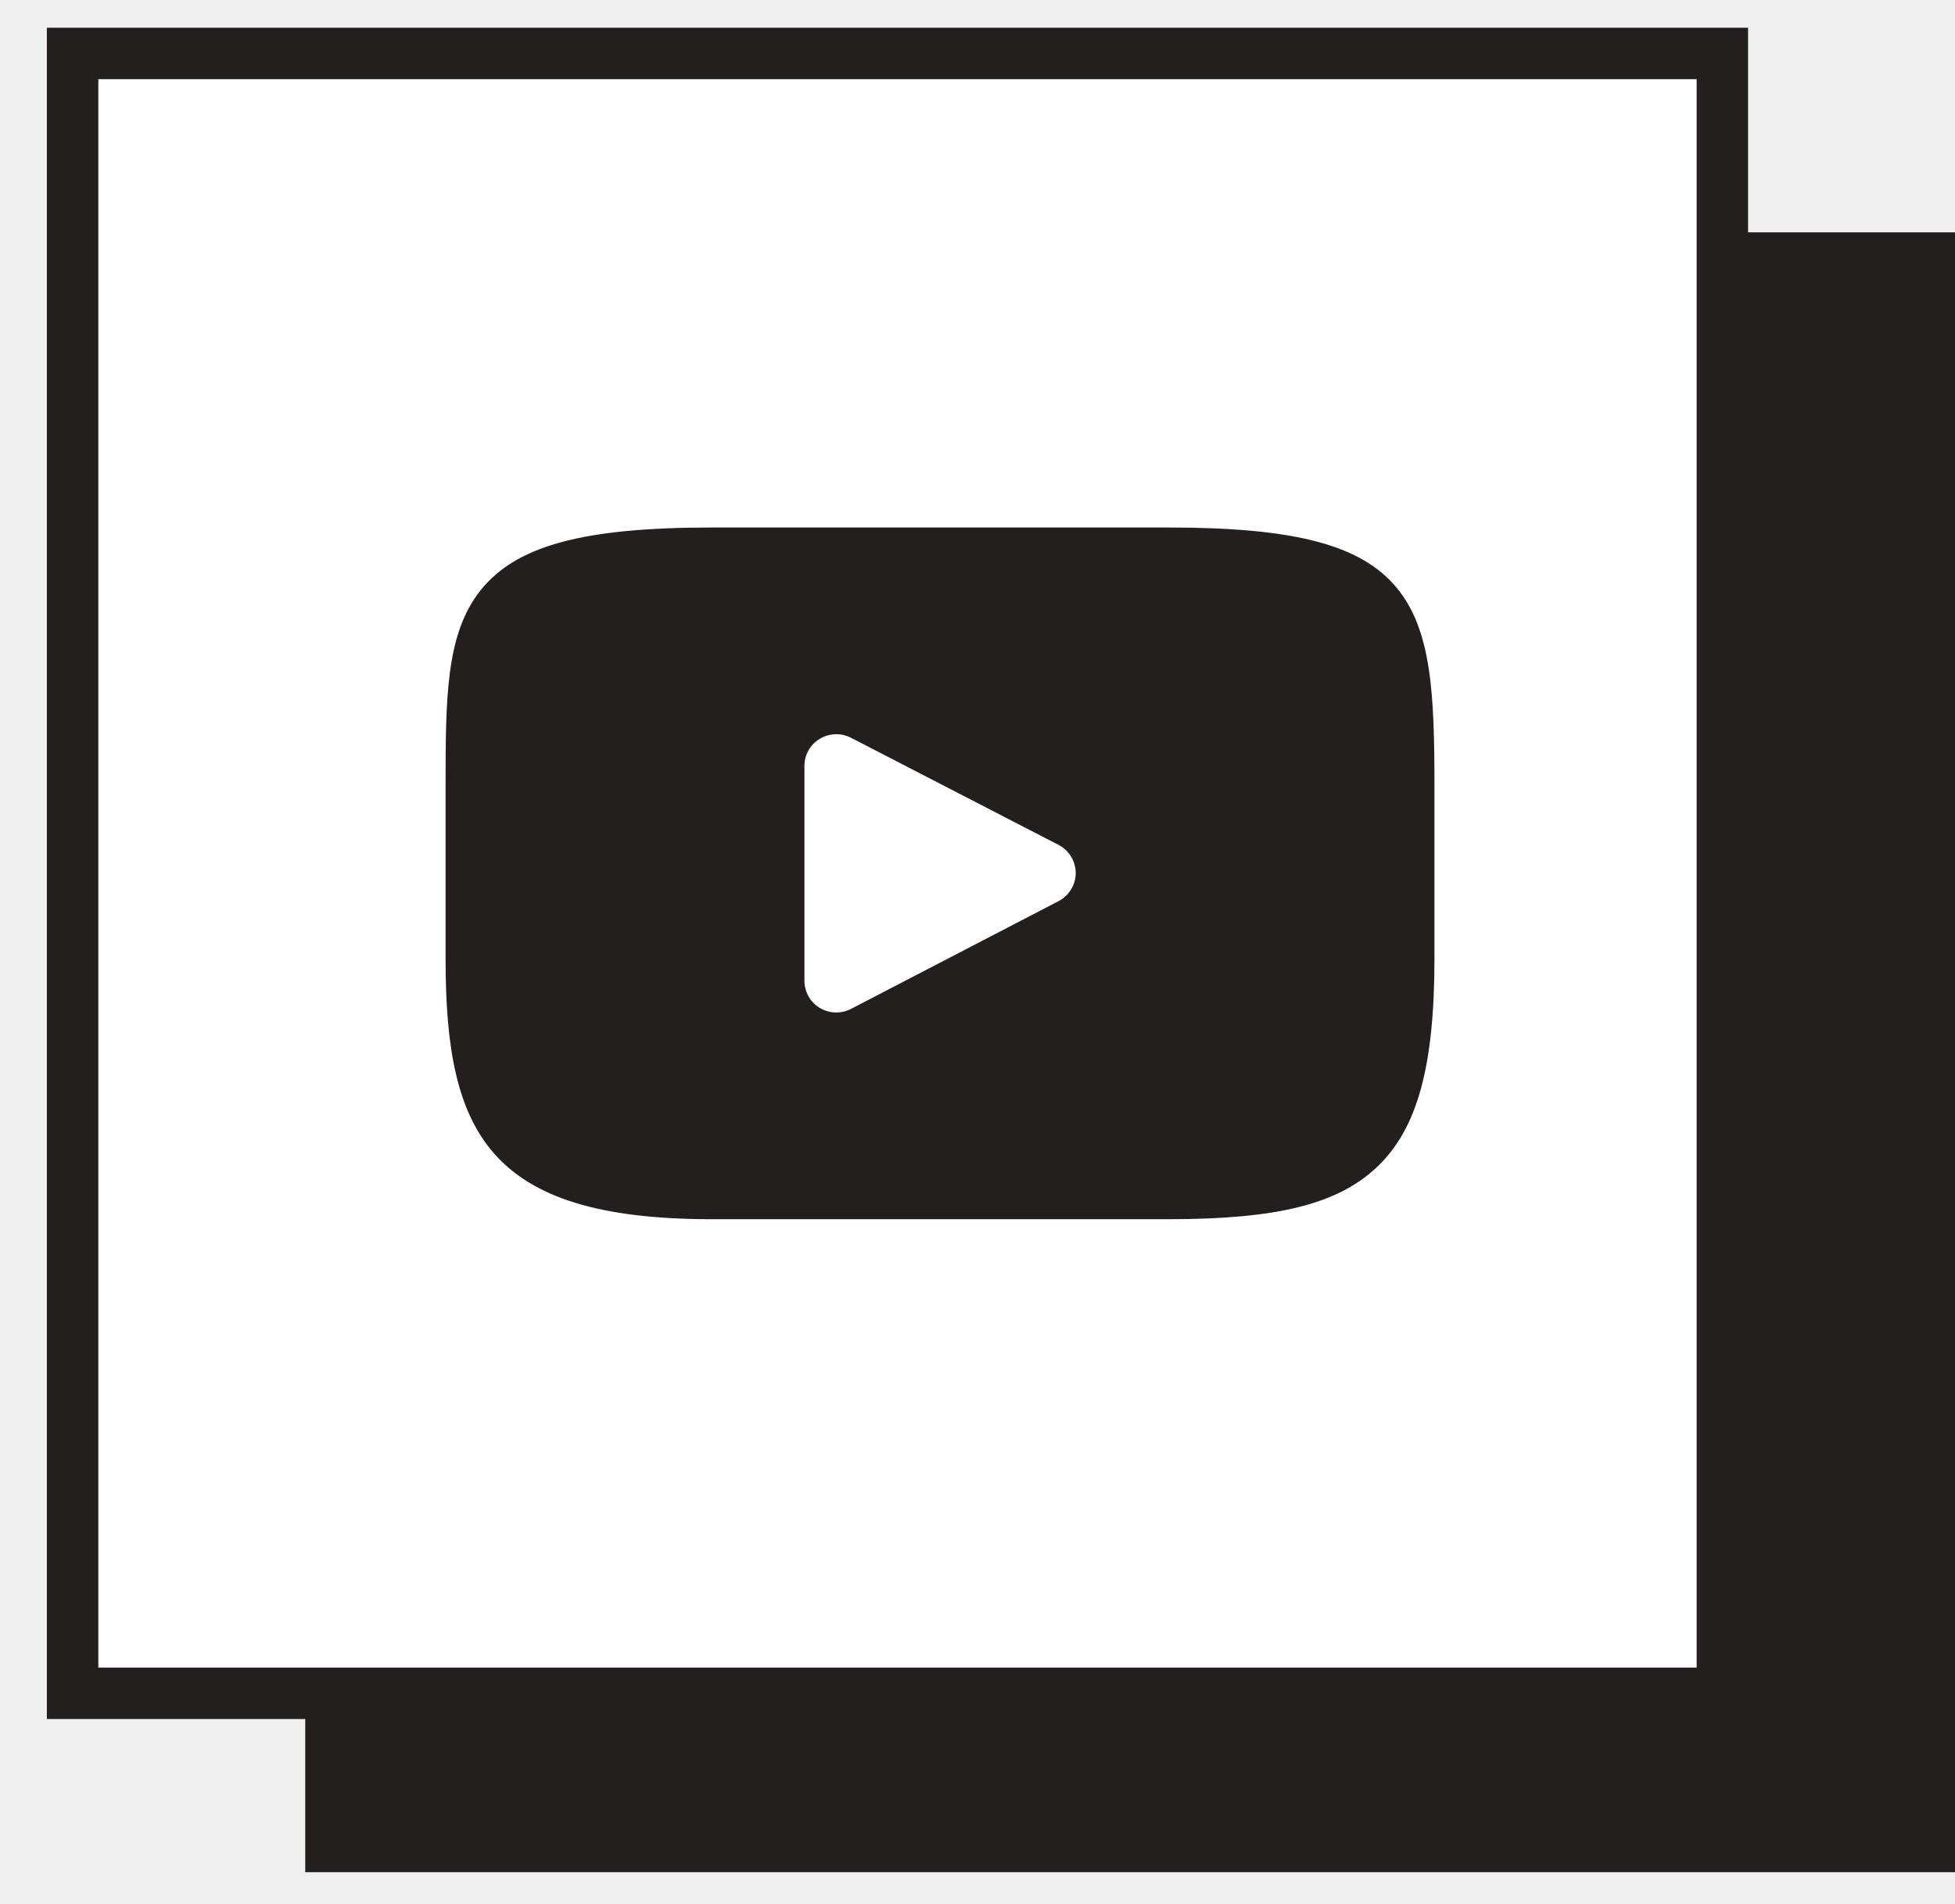
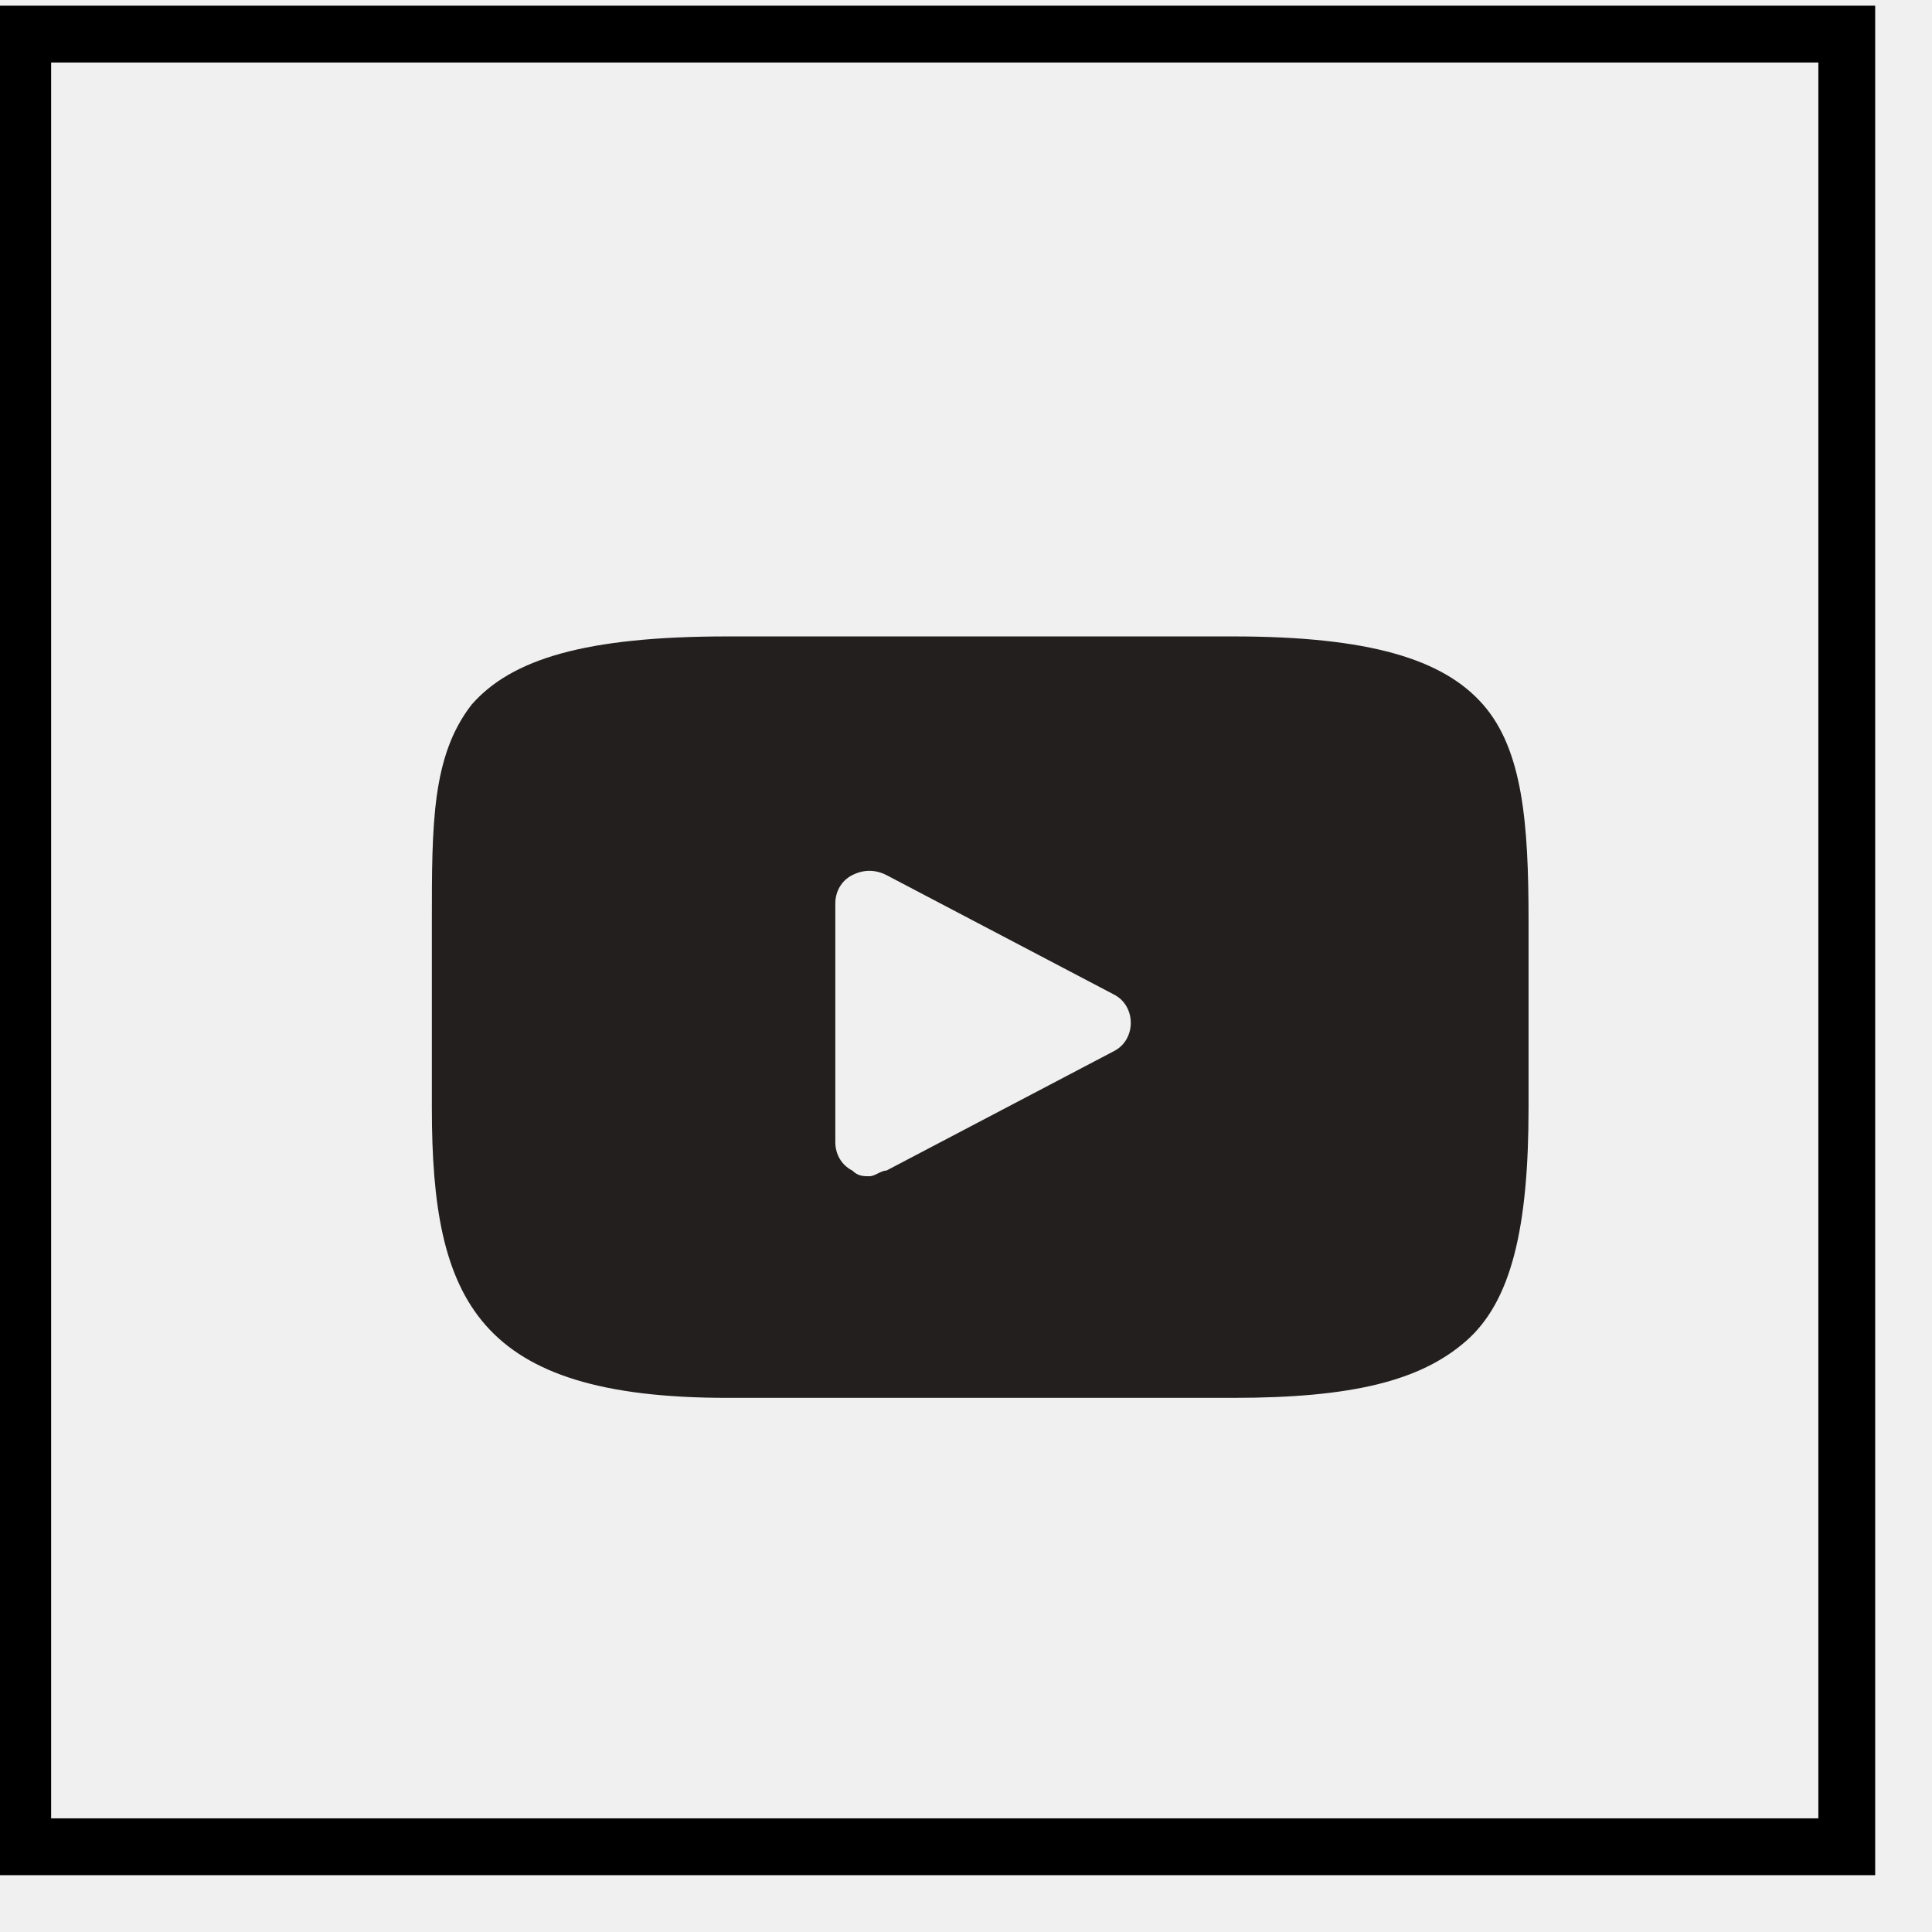
- <svg xmlns="http://www.w3.org/2000/svg" width="38px" height="37px" viewBox="0 0 38 37" version="1.1">
-   <defs />
-   <g id="Styleguide" stroke="none" stroke-width="1" fill="none" fill-rule="evenodd">
-     <g id="Desktop-HD" transform="translate(-857, -371)">
-       <g id="rede_social_youtube" transform="translate(858, 370)">
-         <g id="Page-1" transform="translate(0, 0.812785)">
-           <polygon id="Fill-1" fill="#231F1F" points="4.933 36.581 37 36.581 37 4.704 4.933 4.704" />
-           <polygon id="Fill-2" fill="#FFFFFF" points="0.411 33.103 32.478 33.103 32.478 1.226 0.411 1.226" />
-           <g id="Group-7" transform="translate(0, 0.617427)">
-             <polygon id="Stroke-3" stroke="#231F1F" fill="#FFFFFF" points="0.411 32.486 32.478 32.486 32.478 0.609 0.411 0.609" />
-             <path d="M26.133,10.978 C25.439,10.158 24.159,9.824 21.712,9.824 L12.831,9.824 C10.329,9.824 9.027,10.179 8.335,11.052 C7.661,11.904 7.661,13.158 7.661,14.893 L7.661,18.201 C7.661,21.563 8.461,23.27 12.831,23.27 L21.712,23.27 C23.834,23.27 25.009,22.976 25.77,22.251 C26.55,21.509 26.882,20.298 26.882,18.201 L26.882,14.893 C26.882,13.063 26.831,11.802 26.133,10.978" id="Fill-5" fill="#231F1F" />
-             <path d="M19.576,17.087 L15.543,19.181 C15.453,19.228 15.354,19.252 15.256,19.252 C15.145,19.252 15.033,19.221 14.934,19.163 C14.749,19.051 14.636,18.85 14.636,18.635 L14.636,14.459 C14.636,14.243 14.748,14.044 14.934,13.932 C15.119,13.82 15.349,13.812 15.542,13.912 L19.574,15.993 C19.779,16.099 19.908,16.309 19.909,16.54 C19.909,16.769 19.78,16.98 19.576,17.087" id="Fill-6" fill="#FFFFFF" />
-           </g>
-         </g>
-       </g>
-     </g>
+ <svg xmlns="http://www.w3.org/2000/svg" width="34px" height="34px" viewBox="0 0 34 34" version="1.1">
+   <g id="Page-1" stroke="none" stroke-width="1" fill="none" fill-rule="evenodd">
+     <polygon id="Fill-2" points="0.4 33.1 32.5 33.1 32.5 1.2 0.4 1.2" />
+     <polygon id="Stroke-3" stroke="#000" points="0.4 32.5 32.5 32.5 32.5 0.6 0.4 0.6" />
+     <path class="social-yt-icon" d="M26.1,12.4 C25.4,11.6 24.1,11.2 21.7,11.2 L12.8,11.2 C10.3,11.2 9,11.6 8.3,12.4 C7.6,13.3 7.6,14.5 7.6,16.2 L7.6,19.5 C7.6,22.9 8.4,24.6 12.8,24.6 L21.7,24.6 C23.8,24.6 25,24.3 25.8,23.6 C26.6,22.9 26.9,21.6 26.9,19.5 L26.9,16.2 C26.9,14.5 26.8,13.2 26.1,12.4 L26.1,12.4 Z M19.6,18.5 L15.6,20.6 C15.5,20.6 15.4,20.7 15.3,20.7 C15.2,20.7 15.1,20.7 15,20.6 C14.8,20.5 14.7,20.3 14.7,20.1 L14.7,15.9 C14.7,15.7 14.8,15.5 15,15.4 C15.2,15.3 15.4,15.3 15.6,15.4 L19.6,17.5 C19.8,17.6 19.9,17.8 19.9,18 C19.9,18.2 19.8,18.4 19.6,18.5 L19.6,18.5 Z" id="Shape" fill="#231F1F" />
  </g>
</svg>
